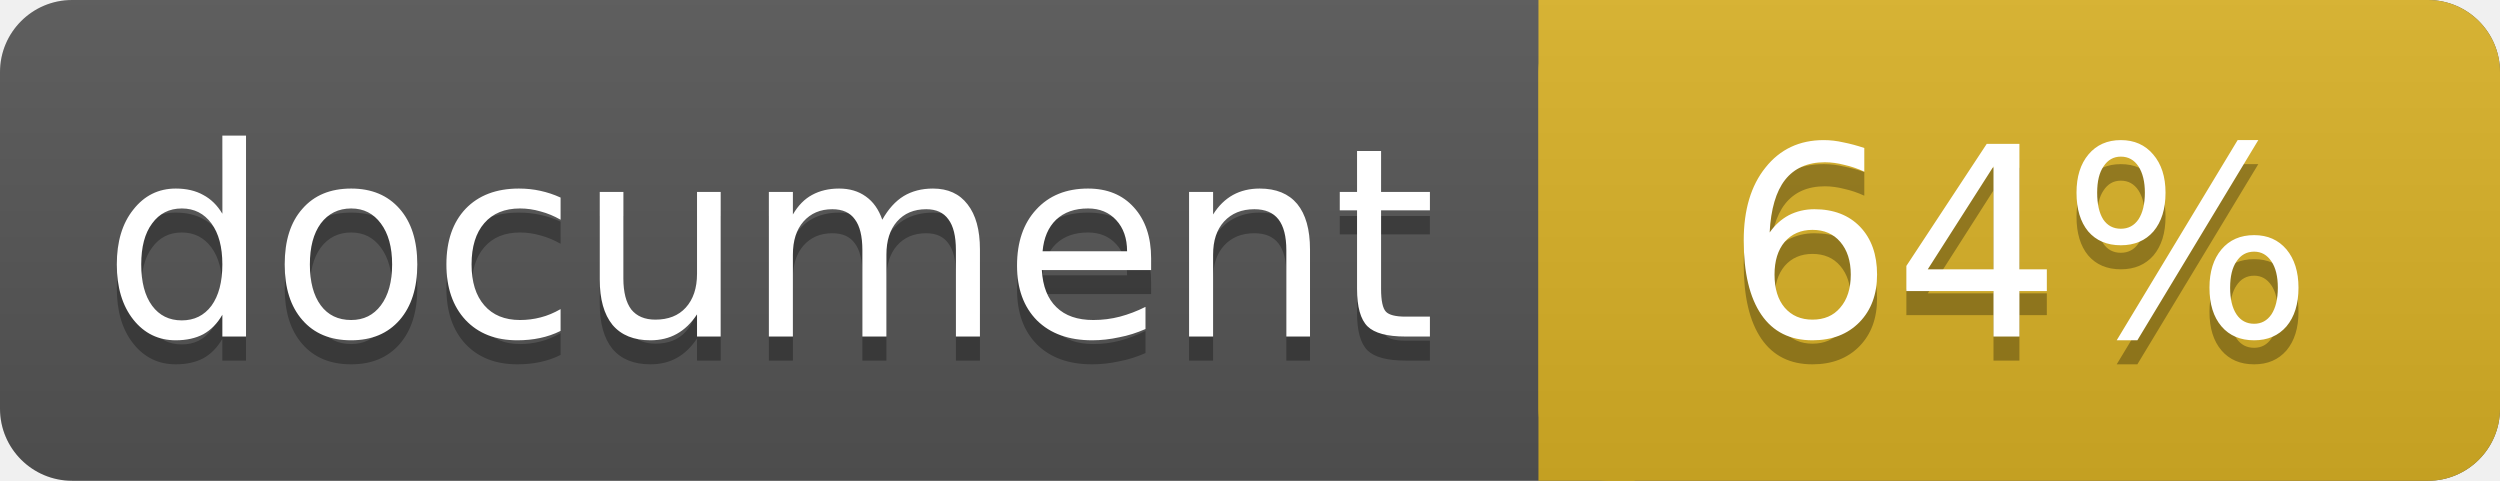
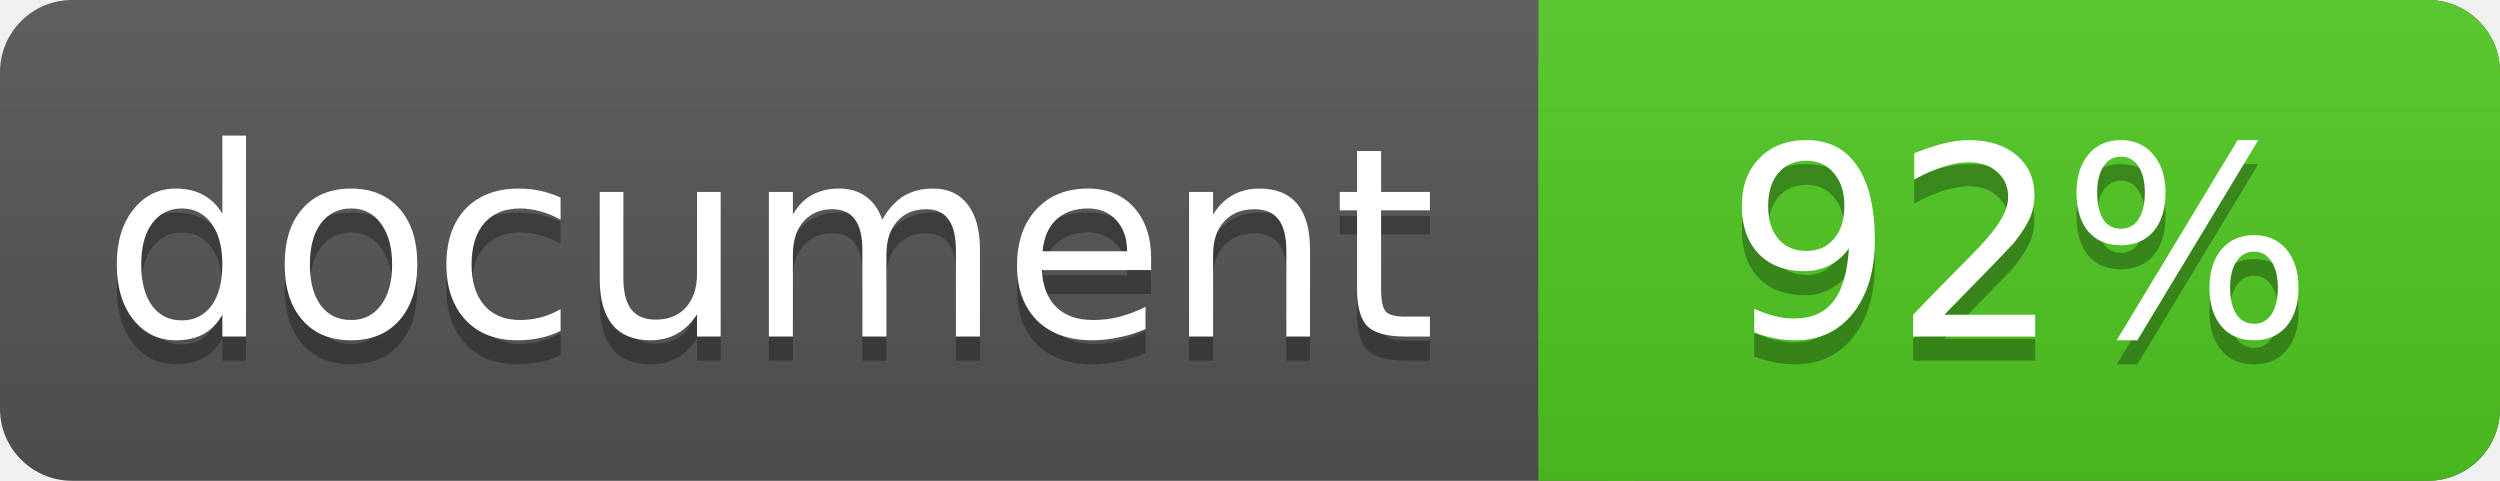
<svg xmlns="http://www.w3.org/2000/svg" width="104" height="20">
  <linearGradient id="a" x2="0" y2="100%">
    <stop offset="0" stop-color="#bbb" stop-opacity=".1" />
    <stop offset="1" stop-opacity=".1" />
  </linearGradient>
  <rect rx="3" width="104" height="20" fill="#555" />
-   <rect rx="3" x="64" width="40" height="20" fill="#dab226" />
-   <path fill="#dab226" d="M64 0h4v20h-4z" />
+   <rect rx="3" x="64" width="40" height="20" fill="#4fc921" />
+   <path fill="#4fc921" d="M64 0h4v20h-4z" />
  <rect rx="3" width="104" height="20" fill="url(#a)" />
  <g fill="#fff" text-anchor="middle" font-family="DejaVu Sans,Verdana,Geneva,sans-serif" font-size="11">
    <text x="32" y="15" fill="#010101" fill-opacity=".3">document</text>
    <text x="32" y="14">document</text>
-     <text x="84" y="15" fill="#010101" fill-opacity=".3">64%</text>
-     <text x="84" y="14">64%</text>
+     <text x="84" y="15" fill="#010101" fill-opacity=".3">92%</text>
+     <text x="84" y="14">92%</text>
  </g>
</svg>
